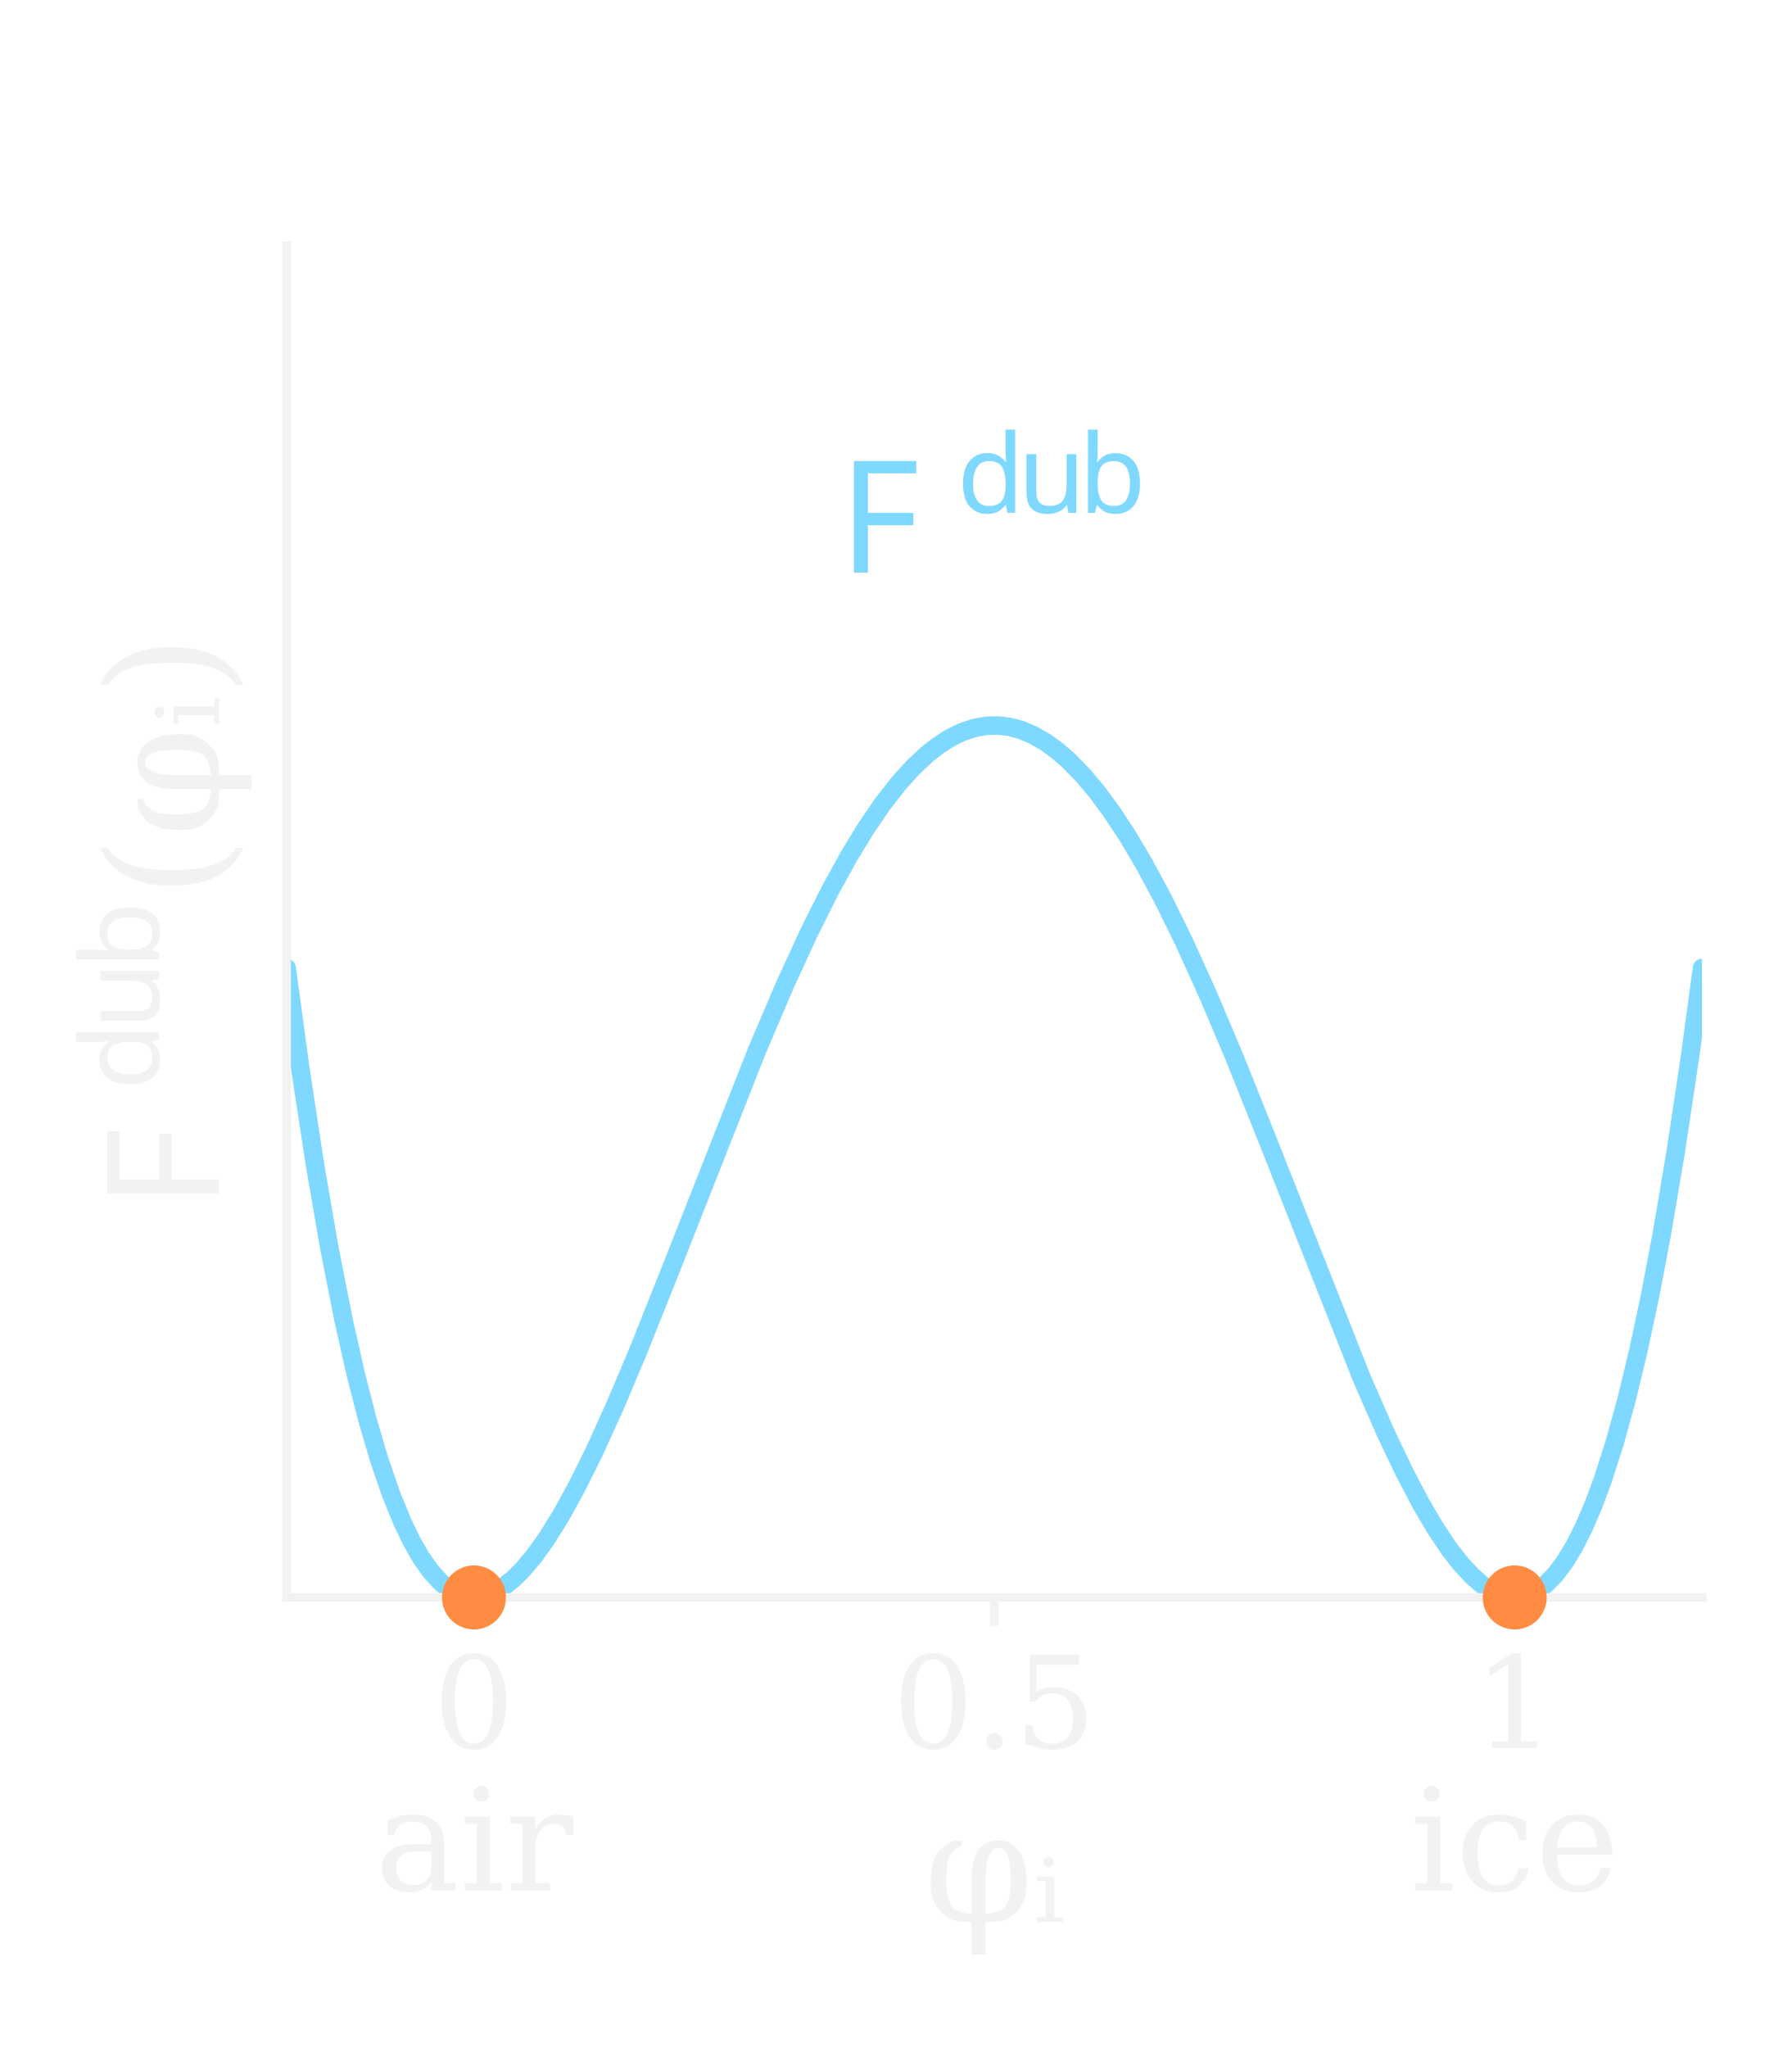
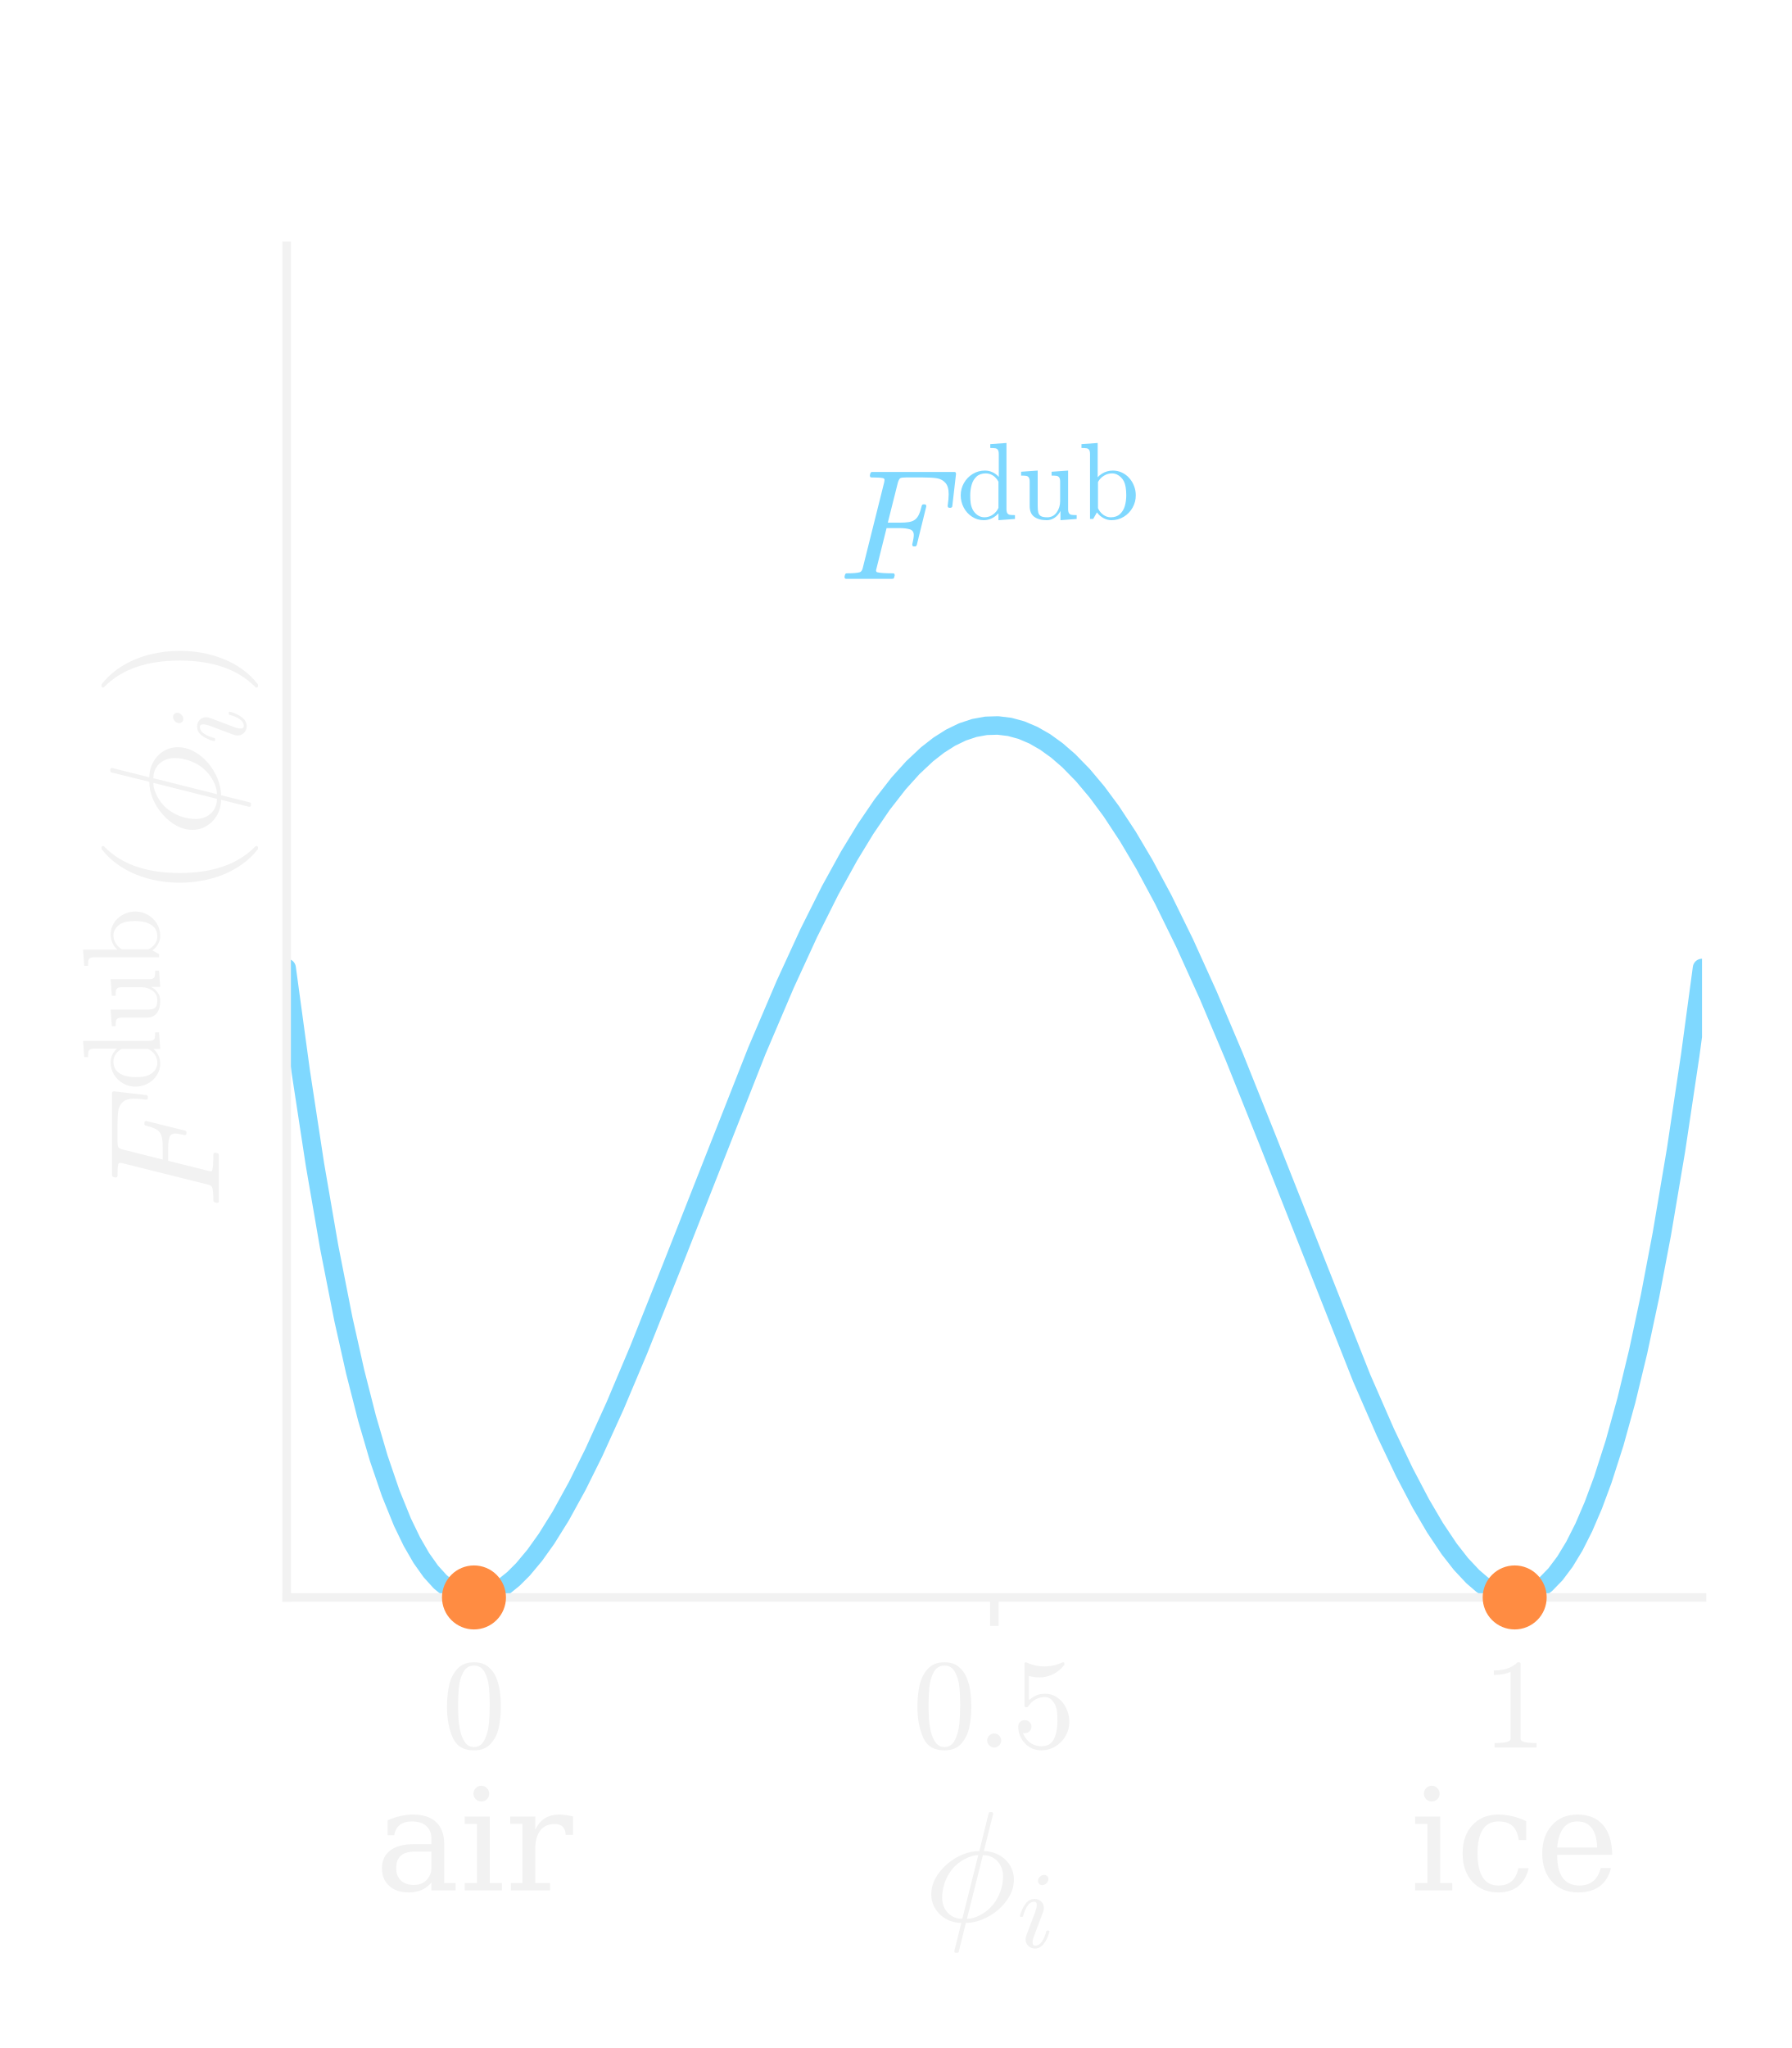
<svg xmlns="http://www.w3.org/2000/svg" xmlns:xlink="http://www.w3.org/1999/xlink" width="252pt" height="288pt" viewBox="0 0 252 288" version="1.1">
  <defs>
    <style type="text/css">*{stroke-linejoin: round; stroke-linecap: butt}</style>
  </defs>
  <g id="figure_1">
    <g id="patch_1">
      <path d="M 0 288  L 252 288  L 252 0  L 0 0  L 0 288  z " style="fill: none" />
    </g>
    <g id="axes_1">
      <g id="patch_2">
        <path d="M 40.32 224.64  L 239.4 224.64  L 239.4 34.56  L 40.32 34.56  L 40.32 224.64  z " style="fill: none" />
      </g>
      <g id="matplotlib.axis_1">
        <g id="xtick_1">
          <g id="line2d_1">
            <defs>
-               <path id="ma2caff7ee2" d="M 0 0  L 0 4  " style="stroke: #f2f2f2; stroke-width: 1.2" />
+               <path id="mbd6c47b012" d="M 0 0  L 0 4  " style="stroke: #f2f2f2; stroke-width: 1.2" />
            </defs>
            <g>
-               <use xlink:href="#ma2caff7ee2" x="66.669" y="224.64" style="fill: #f2f2f2; stroke: #f2f2f2; stroke-width: 1.2" />
+               <use xlink:href="#mbd6c47b012" x="66.669" y="224.64" style="fill: #f2f2f2; stroke: #f2f2f2; stroke-width: 1.2" />
            </g>
          </g>
          <g id="text_1">
-             <text style="font-size: 18px; font-family: 'DejaVu Serif', 'Bitstream Vera Serif', 'Computer Modern Roman', 'New Century Schoolbook', 'Century Schoolbook L', 'Utopia', 'ITC Bookman', 'Bookman', 'Nimbus Roman No9 L', 'Times New Roman', 'Times', 'Palatino', 'Charter', serif; text-anchor: middle; fill: #f2f2f2" x="66.669" y="245.817" transform="rotate(-0 66.66882 245.8172)">0</text>
+             <g style="fill: #f2f2f2" transform="translate(62.16882 245.8172) scale(0.18 -0.18)">
+               <defs>
+                 <path id="Cmr10-30" d="M 1600 -141  Q 816 -141 533 504  Q 250 1150 250 2041  Q 250 2597 351 3087  Q 453 3578 754 3920  Q 1056 4263 1600 4263  Q 2022 4263 2290 4056  Q 2559 3850 2700 3523  Q 2841 3197 2892 2823  Q 2944 2450 2944 2041  Q 2944 1491 2842 1011  Q 2741 531 2444 195  Q 2147 -141 1600 -141  z M 1600 25  Q 1956 25 2131 390  Q 2306 756 2347 1200  Q 2388 1644 2388 2144  Q 2388 2625 2347 3031  Q 2306 3438 2132 3767  Q 1959 4097 1600 4097  Q 1238 4097 1063 3765  Q 888 3434 847 3029  Q 806 2625 806 2144  Q 806 1788 823 1472  Q 841 1156 916 820  Q 991 484 1158 254  Q 1325 25 1600 25  z " transform="scale(0.015625)" />
+               </defs>
+               <use xlink:href="#Cmr10-30" transform="translate(0 0.390625)" />
+             </g>
          </g>
        </g>
        <g id="xtick_2">
          <g id="line2d_2">
            <g>
-               <use xlink:href="#ma2caff7ee2" x="139.86" y="224.64" style="fill: #f2f2f2; stroke: #f2f2f2; stroke-width: 1.2" />
+               <use xlink:href="#mbd6c47b012" x="139.86" y="224.64" style="fill: #f2f2f2; stroke: #f2f2f2; stroke-width: 1.2" />
            </g>
          </g>
          <g id="text_2">
-             <text style="font-size: 18px; font-family: 'DejaVu Serif', 'Bitstream Vera Serif', 'Computer Modern Roman', 'New Century Schoolbook', 'Century Schoolbook L', 'Utopia', 'ITC Bookman', 'Bookman', 'Nimbus Roman No9 L', 'Times New Roman', 'Times', 'Palatino', 'Charter', serif; text-anchor: middle; fill: #f2f2f2" x="139.86" y="245.817" transform="rotate(-0 139.86 245.8172)">0.5</text>
+             <g style="fill: #f2f2f2" transform="translate(128.34 245.8172) scale(0.18 -0.18)">
+               <defs>
+                 <path id="Cmmi10-3a" d="M 538 353  Q 538 497 644 600  Q 750 703 891 703  Q 978 703 1062 656  Q 1147 609 1194 525  Q 1241 441 1241 353  Q 1241 213 1137 106  Q 1034 0 891 0  Q 750 0 644 106  Q 538 213 538 353  z " transform="scale(0.015625)" />
+                 <path id="Cmr10-35" d="M 556 728  Q 622 541 758 387  Q 894 234 1080 148  Q 1266 63 1466 63  Q 1928 63 2103 422  Q 2278 781 2278 1294  Q 2278 1516 2270 1667  Q 2263 1819 2228 1959  Q 2169 2184 2020 2353  Q 1872 2522 1656 2522  Q 1441 2522 1286 2456  Q 1131 2391 1034 2303  Q 938 2216 863 2119  Q 788 2022 769 2016  L 697 2016  Q 681 2016 657 2036  Q 634 2056 634 2075  L 634 4213  Q 634 4228 654 4245  Q 675 4263 697 4263  L 716 4263  Q 1147 4056 1631 4056  Q 2106 4056 2547 4263  L 2566 4263  Q 2588 4263 2606 4247  Q 2625 4231 2625 4213  L 2625 4153  Q 2625 4122 2613 4122  Q 2394 3831 2064 3668  Q 1734 3506 1381 3506  Q 1125 3506 856 3578  L 856 2369  Q 1069 2541 1236 2614  Q 1403 2688 1663 2688  Q 2016 2688 2295 2484  Q 2575 2281 2725 1954  Q 2875 1628 2875 1288  Q 2875 903 2686 575  Q 2497 247 2172 53  Q 1847 -141 1466 -141  Q 1150 -141 886 21  Q 622 184 470 459  Q 319 734 319 1044  Q 319 1188 412 1278  Q 506 1369 647 1369  Q 788 1369 883 1276  Q 978 1184 978 1044  Q 978 906 883 811  Q 788 716 647 716  Q 625 716 597 720  Q 569 725 556 728  z " transform="scale(0.015625)" />
+               </defs>
+               <use xlink:href="#Cmr10-30" transform="translate(0 0.390625)" />
+               <use xlink:href="#Cmmi10-3a" transform="translate(50 0.390625)" />
+               <use xlink:href="#Cmr10-35" transform="translate(77.68555 0.390625)" />
+             </g>
          </g>
        </g>
        <g id="xtick_3">
          <g id="line2d_3">
            <g>
-               <use xlink:href="#ma2caff7ee2" x="213.051" y="224.64" style="fill: #f2f2f2; stroke: #f2f2f2; stroke-width: 1.2" />
+               <use xlink:href="#mbd6c47b012" x="213.051" y="224.64" style="fill: #f2f2f2; stroke: #f2f2f2; stroke-width: 1.2" />
            </g>
          </g>
          <g id="text_3">
-             <text style="font-size: 18px; font-family: 'DejaVu Serif', 'Bitstream Vera Serif', 'Computer Modern Roman', 'New Century Schoolbook', 'Century Schoolbook L', 'Utopia', 'ITC Bookman', 'Bookman', 'Nimbus Roman No9 L', 'Times New Roman', 'Times', 'Palatino', 'Charter', serif; text-anchor: middle; fill: #f2f2f2" x="213.051" y="245.817" transform="rotate(-0 213.0512 245.8172)">1</text>
+             <g style="fill: #f2f2f2" transform="translate(208.5512 245.8172) scale(0.18 -0.18)">
+               <defs>
+                 <path id="Cmr10-31" d="M 594 0  L 594 225  Q 1394 225 1394 428  L 1394 3788  Q 1063 3628 556 3628  L 556 3853  Q 1341 3853 1741 4263  L 1831 4263  Q 1853 4263 1873 4245  Q 1894 4228 1894 4206  L 1894 428  Q 1894 225 2694 225  L 2694 0  L 594 0  z " transform="scale(0.015625)" />
+               </defs>
+               <use xlink:href="#Cmr10-31" transform="translate(0 0.390625)" />
+             </g>
          </g>
        </g>
        <g id="text_4">
-           <text style="font-size: 22px; font-family: 'DejaVu Serif', 'Bitstream Vera Serif', 'Computer Modern Roman', 'New Century Schoolbook', 'Century Schoolbook L', 'Utopia', 'ITC Bookman', 'Bookman', 'Nimbus Roman No9 L', 'Times New Roman', 'Times', 'Palatino', 'Charter', serif; text-anchor: middle; fill: #f2f2f2" x="139.86" y="270.277" transform="rotate(-0 139.86 270.2772)">φᵢ</text>
+           <g style="fill: #f2f2f2" transform="translate(129.96 270.2325) scale(0.22 -0.22)">
+             <defs>
+               <path id="Cmmi10-c1" d="M 1241 -1247  L 1528 -91  Q 1203 -91 922 61  Q 641 213 470 484  Q 300 756 300 1075  Q 300 1422 472 1737  Q 644 2053 942 2311  Q 1241 2569 1584 2708  Q 1928 2847 2266 2847  L 2650 4403  Q 2663 4441 2700 4441  L 2778 4441  Q 2803 4441 2818 4419  Q 2834 4397 2834 4378  L 2450 2847  Q 2691 2847 2916 2759  Q 3141 2672 3314 2514  Q 3488 2356 3584 2142  Q 3681 1928 3681 1684  Q 3681 1338 3509 1022  Q 3338 706 3047 453  Q 2756 200 2398 54  Q 2041 -91 1716 -91  L 1422 -1275  Q 1409 -1313 1369 -1313  L 1294 -1313  Q 1269 -1313 1255 -1289  Q 1241 -1266 1241 -1247  z M 1569 78  L 2222 2681  Q 2059 2681 1881 2615  Q 1703 2550 1545 2450  Q 1388 2350 1259 2222  Q 1103 2066 984 1853  Q 866 1641 805 1405  Q 744 1169 744 941  Q 744 700 847 503  Q 950 306 1137 192  Q 1325 78 1569 78  z M 1759 78  Q 2000 78 2272 215  Q 2544 353 2719 538  Q 2959 775 3098 1120  Q 3238 1466 3238 1819  Q 3238 2056 3134 2254  Q 3031 2453 2843 2567  Q 2656 2681 2413 2681  L 1759 78  z " transform="scale(0.015625)" />
+               <path id="Cmmi10-69" d="M 500 459  Q 500 578 550 709  L 1069 2088  Q 1153 2322 1153 2472  Q 1153 2663 1013 2663  Q 759 2663 595 2402  Q 431 2141 353 1819  Q 341 1778 300 1778  L 225 1778  Q 172 1778 172 1838  L 172 1856  Q 275 2238 487 2533  Q 700 2828 1025 2828  Q 1253 2828 1411 2678  Q 1569 2528 1569 2297  Q 1569 2178 1516 2047  L 997 672  Q 909 459 909 288  Q 909 97 1056 97  Q 1306 97 1473 364  Q 1641 631 1709 941  Q 1722 978 1759 978  L 1838 978  Q 1863 978 1878 961  Q 1894 944 1894 922  Q 1894 916 1888 903  Q 1800 541 1583 234  Q 1366 -72 1044 -72  Q 819 -72 659 83  Q 500 238 500 459  z M 1222 3878  Q 1222 4013 1334 4122  Q 1447 4231 1581 4231  Q 1691 4231 1761 4164  Q 1831 4097 1831 3994  Q 1831 3850 1717 3742  Q 1603 3634 1466 3634  Q 1363 3634 1292 3704  Q 1222 3775 1222 3878  z " transform="scale(0.015625)" />
+             </defs>
+             <use xlink:href="#Cmmi10-c1" transform="translate(0 0.609375)" />
+             <use xlink:href="#Cmmi10-69" transform="translate(59.52148 -16.39688) scale(0.7)" />
+           </g>
        </g>
      </g>
      <g id="matplotlib.axis_2">
        <g id="text_5">
-           <g style="fill: #f2f2f2" transform="translate(31.7 169.97) rotate(-90)">
-             <text>
-               <tspan x="0" y="-0.896" style="font-size: 22px; font-family: 'cmmi10'; fill: #f2f2f2">F</tspan>
-               <tspan x="16.649" y="-9.314" style="font-size: 15.4px; font-family: 'cmr10'; fill: #f2f2f2">d</tspan>
-               <tspan x="25.199" y="-9.314" style="font-size: 15.4px; font-family: 'cmr10'; fill: #f2f2f2">u</tspan>
-               <tspan x="33.749" y="-9.314" style="font-size: 15.4px; font-family: 'cmr10'; fill: #f2f2f2">b</tspan>
-               <tspan x="43.701" y="-0.896" style="font-size: 22px; font-family: 'DejaVu Serif'; fill: #f2f2f2">(</tspan>
-               <tspan x="52.284" y="-0.896" style="font-size: 22px; font-family: 'DejaVu Serif'; fill: #f2f2f2">φ</tspan>
-               <tspan x="67.689" y="-0.896" style="font-size: 22px; font-family: 'DejaVu Serif'; fill: #f2f2f2">ᵢ</tspan>
-               <tspan x="72.115" y="-0.896" style="font-size: 22px; font-family: 'DejaVu Serif'; fill: #f2f2f2">)</tspan>
-             </text>
+           <g style="fill: #f2f2f2" transform="translate(30.82 169.97) rotate(-90) scale(0.22 -0.22)">
+             <defs>
+               <path id="Cmmi10-46" d="M 300 0  Q 238 0 238 84  Q 241 100 250 139  Q 259 178 276 201  Q 294 225 319 225  Q 709 225 863 269  Q 947 297 984 441  L 1863 3956  Q 1875 4019 1875 4044  Q 1875 4113 1797 4122  Q 1678 4147 1338 4147  Q 1275 4147 1275 4231  Q 1278 4247 1287 4286  Q 1297 4325 1314 4348  Q 1331 4372 1356 4372  L 4738 4372  Q 4800 4372 4800 4288  L 4647 2963  Q 4647 2944 4625 2925  Q 4603 2906 4581 2906  L 4525 2906  Q 4459 2906 4459 2988  Q 4500 3278 4500 3463  Q 4500 3781 4362 3931  Q 4225 4081 4015 4114  Q 3806 4147 3438 4147  L 2753 4147  Q 2578 4147 2522 4117  Q 2466 4088 2419 3928  L 2009 2297  L 2491 2297  Q 2728 2297 2875 2322  Q 3022 2347 3119 2419  Q 3216 2491 3280 2627  Q 3344 2763 3397 2988  Q 3416 3047 3463 3047  L 3519 3047  Q 3584 3047 3584 2963  L 3194 1381  Q 3166 1325 3128 1325  L 3072 1325  Q 3009 1325 3009 1409  Q 3025 1475 3034 1519  Q 3044 1563 3058 1645  Q 3072 1728 3072 1791  Q 3072 1975 2909 2025  Q 2747 2075 2484 2075  L 1959 2075  L 1544 416  Q 1528 353 1528 353  Q 1528 278 1575 269  Q 1741 225 2228 225  Q 2291 225 2291 141  Q 2269 50 2256 25  Q 2244 0 2181 0  L 300 0  z " transform="scale(0.015625)" />
+               <path id="Cmr10-64" d="M 1563 -72  Q 1184 -72 871 133  Q 559 338 386 672  Q 213 1006 213 1381  Q 213 1769 402 2101  Q 591 2434 916 2631  Q 1241 2828 1631 2828  Q 1866 2828 2075 2729  Q 2284 2631 2438 2456  L 2438 3788  Q 2438 3959 2386 4036  Q 2334 4113 2239 4130  Q 2144 4147 1941 4147  L 1941 4372  L 2888 4441  L 2888 581  Q 2888 413 2939 336  Q 2991 259 3086 242  Q 3181 225 3384 225  L 3384 0  L 2419 -72  L 2419 331  Q 2253 141 2025 34  Q 1797 -72 1563 -72  z M 909 556  Q 1019 347 1201 222  Q 1384 97 1600 97  Q 1866 97 2087 250  Q 2309 403 2419 647  L 2419 2181  Q 2344 2322 2230 2433  Q 2116 2544 1973 2603  Q 1831 2663 1672 2663  Q 1338 2663 1134 2473  Q 931 2284 850 1990  Q 769 1697 769 1375  Q 769 1119 795 928  Q 822 738 909 556  z " transform="scale(0.015625)" />
+               <path id="Cmr10-75" d="M 691 763  L 691 2175  Q 691 2347 639 2423  Q 588 2500 491 2517  Q 394 2534 191 2534  L 191 2759  L 1159 2828  L 1159 763  Q 1159 513 1195 373  Q 1231 234 1348 165  Q 1466 97 1722 97  Q 2066 97 2269 384  Q 2472 672 2472 1038  L 2472 2175  Q 2472 2347 2419 2423  Q 2366 2500 2270 2517  Q 2175 2534 1972 2534  L 1972 2759  L 2938 2828  L 2938 581  Q 2938 413 2989 336  Q 3041 259 3137 242  Q 3234 225 3438 225  L 3438 0  L 2491 -72  L 2491 469  Q 2372 228 2159 78  Q 1947 -72 1691 -72  Q 1231 -72 961 123  Q 691 319 691 763  z " transform="scale(0.015625)" />
+               <path id="Cmr10-62" d="M 666 0  L 666 3788  Q 666 3959 614 4036  Q 563 4113 466 4130  Q 369 4147 166 4147  L 166 4372  L 1113 4441  L 1113 2438  Q 1219 2556 1361 2645  Q 1503 2734 1665 2781  Q 1828 2828 1997 2828  Q 2284 2828 2529 2712  Q 2775 2597 2956 2394  Q 3138 2191 3239 1927  Q 3341 1663 3341 1381  Q 3341 994 3152 659  Q 2963 325 2636 126  Q 2309 -72 1919 -72  Q 1675 -72 1447 53  Q 1219 178 1069 384  L 850 0  L 666 0  z M 1131 628  Q 1238 394 1438 245  Q 1638 97 1881 97  Q 2213 97 2417 287  Q 2622 478 2703 768  Q 2784 1059 2784 1381  Q 2784 1922 2644 2203  Q 2581 2328 2473 2434  Q 2366 2541 2233 2602  Q 2100 2663 1953 2663  Q 1697 2663 1478 2527  Q 1259 2391 1131 2163  L 1131 628  z " transform="scale(0.015625)" />
+               <path id="Cmr10-28" d="M 1984 -1588  Q 1628 -1306 1370 -942  Q 1113 -578 948 -165  Q 784 247 703 697  Q 622 1147 622 1600  Q 622 2059 703 2509  Q 784 2959 951 3375  Q 1119 3791 1378 4153  Q 1638 4516 1984 4788  Q 1984 4800 2016 4800  L 2075 4800  Q 2094 4800 2109 4783  Q 2125 4766 2125 4744  Q 2125 4716 2113 4703  Q 1800 4397 1592 4047  Q 1384 3697 1257 3301  Q 1131 2906 1075 2482  Q 1019 2059 1019 1600  Q 1019 -434 2106 -1491  Q 2125 -1509 2125 -1544  Q 2125 -1559 2108 -1579  Q 2091 -1600 2075 -1600  L 2016 -1600  Q 1984 -1600 1984 -1588  z " transform="scale(0.015625)" />
+               <path id="Cmr10-29" d="M 416 -1600  Q 359 -1600 359 -1544  Q 359 -1516 372 -1503  Q 1466 -434 1466 1600  Q 1466 3634 384 4691  Q 359 4706 359 4744  Q 359 4766 376 4783  Q 394 4800 416 4800  L 475 4800  Q 494 4800 506 4788  Q 966 4425 1272 3906  Q 1578 3388 1720 2800  Q 1863 2213 1863 1600  Q 1863 1147 1786 708  Q 1709 269 1542 -157  Q 1375 -584 1119 -945  Q 863 -1306 506 -1588  Q 494 -1600 475 -1600  L 416 -1600  z " transform="scale(0.015625)" />
+             </defs>
+             <use xlink:href="#Cmmi10-46" transform="translate(0 0.1625)" />
+             <use xlink:href="#Cmr10-64" transform="translate(75.67617 38.42656) scale(0.7)" />
+             <use xlink:href="#Cmr10-75" transform="translate(114.5385 38.42656) scale(0.7)" />
+             <use xlink:href="#Cmr10-62" transform="translate(153.4008 38.42656) scale(0.7)" />
+             <use xlink:href="#Cmr10-28" transform="translate(198.6404 0.1625)" />
+             <use xlink:href="#Cmmi10-c1" transform="translate(237.4588 0.1625)" />
+             <use xlink:href="#Cmmi10-69" transform="translate(296.9803 -16.84375) scale(0.7)" />
+             <use xlink:href="#Cmr10-29" transform="translate(327.4543 0.1625)" />
          </g>
        </g>
      </g>
      <g id="line2d_4">
-         <path d="M 40.32 136.122  L 42.314 150.749  L 44.308 163.8  L 46.302 175.354  L 48.296 185.486  L 49.958 192.899  L 51.62 199.42  L 53.282 205.091  L 54.944 209.953  L 56.605 214.048  L 57.935 216.796  L 59.264 219.099  L 60.594 220.974  L 61.923 222.442  L 63.252 223.521  L 64.249 224.086  L 65.247 224.451  L 66.244 224.623  L 67.241 224.61  L 68.238 224.419  L 69.567 223.901  L 70.897 223.096  L 72.226 222.023  L 73.555 220.696  L 75.217 218.707  L 76.879 216.379  L 78.873 213.181  L 81.2 208.954  L 83.526 204.267  L 86.517 197.685  L 89.841 189.807  L 94.494 178.136  L 106.458 147.769  L 110.447 138.419  L 113.77 131.192  L 116.761 125.219  L 119.42 120.39  L 121.747 116.569  L 124.073 113.153  L 126.4 110.163  L 128.394 107.953  L 130.388 106.081  L 132.05 104.785  L 133.711 103.732  L 135.373 102.928  L 137.035 102.373  L 138.697 102.07  L 140.359 102.019  L 142.02 102.221  L 143.682 102.676  L 145.344 103.381  L 147.006 104.334  L 148.667 105.534  L 150.329 106.975  L 152.323 109.016  L 154.317 111.391  L 156.312 114.086  L 158.638 117.621  L 160.964 121.552  L 163.623 126.499  L 166.614 132.591  L 169.938 139.931  L 173.594 148.575  L 178.247 160.194  L 191.541 193.809  L 194.865 201.412  L 197.523 206.997  L 199.85 211.43  L 201.844 214.833  L 203.838 217.815  L 205.5 219.943  L 207.162 221.714  L 208.491 222.853  L 209.821 223.726  L 211.15 224.318  L 212.479 224.61  L 213.476 224.623  L 214.473 224.451  L 215.471 224.086  L 216.468 223.521  L 217.465 222.747  L 218.794 221.378  L 220.123 219.607  L 221.453 217.413  L 222.782 214.778  L 224.112 211.681  L 225.441 208.103  L 227.103 202.922  L 228.765 196.916  L 230.426 190.043  L 232.088 182.262  L 233.75 173.529  L 235.744 161.731  L 237.738 148.423  L 239.4 136.122  L 239.4 136.122  " clip-path="url(#p87b206f25b)" style="fill: none; stroke: #7fd8ff; stroke-width: 2.6; stroke-linecap: round" />
+         <path d="M 40.32 136.122  L 42.314 150.749  L 44.308 163.8  L 46.302 175.354  L 48.296 185.486  L 49.958 192.899  L 51.62 199.42  L 53.282 205.091  L 54.944 209.953  L 56.605 214.048  L 57.935 216.796  L 59.264 219.099  L 60.594 220.974  L 61.923 222.442  L 63.252 223.521  L 64.249 224.086  L 65.247 224.451  L 66.244 224.623  L 67.241 224.61  L 68.238 224.419  L 69.567 223.901  L 70.897 223.096  L 72.226 222.023  L 73.555 220.696  L 75.217 218.707  L 76.879 216.379  L 78.873 213.181  L 81.2 208.954  L 83.526 204.267  L 86.517 197.685  L 89.841 189.807  L 94.494 178.136  L 106.458 147.769  L 110.447 138.419  L 113.77 131.192  L 116.761 125.219  L 119.42 120.39  L 121.747 116.569  L 124.073 113.153  L 126.4 110.163  L 128.394 107.953  L 130.388 106.081  L 132.05 104.785  L 133.711 103.732  L 135.373 102.928  L 137.035 102.373  L 138.697 102.07  L 140.359 102.019  L 142.02 102.221  L 143.682 102.676  L 145.344 103.381  L 147.006 104.334  L 148.667 105.534  L 150.329 106.975  L 152.323 109.016  L 154.317 111.391  L 156.312 114.086  L 158.638 117.621  L 160.964 121.552  L 163.623 126.499  L 166.614 132.591  L 169.938 139.931  L 173.594 148.575  L 178.247 160.194  L 191.541 193.809  L 194.865 201.412  L 197.523 206.997  L 199.85 211.43  L 201.844 214.833  L 203.838 217.815  L 205.5 219.943  L 207.162 221.714  L 208.491 222.853  L 209.821 223.726  L 211.15 224.318  L 212.479 224.61  L 213.476 224.623  L 214.473 224.451  L 215.471 224.086  L 216.468 223.521  L 217.465 222.747  L 218.794 221.378  L 220.123 219.607  L 221.453 217.413  L 222.782 214.778  L 224.112 211.681  L 225.441 208.103  L 227.103 202.922  L 228.765 196.916  L 230.426 190.043  L 232.088 182.262  L 233.75 173.529  L 235.744 161.731  L 237.738 148.423  L 239.4 136.122  L 239.4 136.122  " clip-path="url(#p212a7d91c6)" style="fill: none; stroke: #7fd8ff; stroke-width: 2.6; stroke-linecap: round" />
      </g>
      <g id="patch_3">
        <path d="M 40.32 224.64  L 40.32 34.56  " style="fill: none; stroke: #f2f2f2; stroke-width: 1.2; stroke-linejoin: miter; stroke-linecap: square" />
      </g>
      <g id="patch_4">
        <path d="M 40.32 224.64  L 239.4 224.64  " style="fill: none; stroke: #f2f2f2; stroke-width: 1.2; stroke-linejoin: miter; stroke-linecap: square" />
      </g>
      <g id="text_6">
-         <text style="font-size: 20px; font-family: 'DejaVu Serif', 'Bitstream Vera Serif', 'Computer Modern Roman', 'New Century Schoolbook', 'Century Schoolbook L', 'Utopia', 'ITC Bookman', 'Bookman', 'Nimbus Roman No9 L', 'Times New Roman', 'Times', 'Palatino', 'Charter', serif; text-anchor: middle; fill: #f2f2f2" x="66.669" y="265.837" transform="rotate(-0 66.66882 265.8369)">air</text>
+         <g style="fill: #f2f2f2" transform="translate(52.7282 265.8369) scale(0.2 -0.2)">
+           <defs>
+             <path id="DejaVuSerif-61" d="M 2547 1044  L 2547 1747  L 1806 1747  Q 1378 1747 1168 1562  Q 959 1378 959 997  Q 959 650 1171 447  Q 1384 244 1747 244  Q 2106 244 2326 466  Q 2547 688 2547 1044  z M 3122 2075  L 3122 331  L 3634 331  L 3634 0  L 2547 0  L 2547 359  Q 2356 128 2106 18  Q 1856 -91 1522 -91  Q 969 -91 644 203  Q 319 497 319 997  Q 319 1513 691 1797  Q 1063 2081 1741 2081  L 2547 2081  L 2547 2309  Q 2547 2688 2317 2895  Q 2088 3103 1672 3103  Q 1328 3103 1125 2947  Q 922 2791 872 2484  L 575 2484  L 575 3156  Q 875 3284 1158 3348  Q 1441 3413 1709 3413  Q 2400 3413 2761 3070  Q 3122 2728 3122 2075  z " transform="scale(0.015625)" />
+             <path id="DejaVuSerif-69" d="M 622 4353  Q 622 4497 726 4603  Q 831 4709 978 4709  Q 1122 4709 1226 4603  Q 1331 4497 1331 4353  Q 1331 4206 1228 4103  Q 1125 4000 978 4000  Q 831 4000 726 4103  Q 622 4206 622 4353  z M 1356 331  L 1900 331  L 1900 0  L 231 0  L 231 331  L 781 331  L 781 2988  L 231 2988  L 231 3322  L 1356 3322  L 1356 331  z " transform="scale(0.015625)" />
+             <path id="DejaVuSerif-72" d="M 3059 3328  L 3059 2497  L 2728 2497  Q 2713 2744 2591 2866  Q 2469 2988 2234 2988  Q 1809 2988 1582 2694  Q 1356 2400 1356 1850  L 1356 331  L 2022 331  L 2022 0  L 263 0  L 263 331  L 781 331  L 781 2994  L 231 2994  L 231 3322  L 1356 3322  L 1356 2731  Q 1525 3078 1790 3245  Q 2056 3413 2438 3413  Q 2578 3413 2733 3391  Q 2888 3369 3059 3328  z " transform="scale(0.015625)" />
+           </defs>
+           <use xlink:href="#DejaVuSerif-61" />
+           <use xlink:href="#DejaVuSerif-69" transform="translate(59.61914 0)" />
+           <use xlink:href="#DejaVuSerif-72" transform="translate(91.60156 0)" />
+         </g>
      </g>
      <g id="text_7">
-         <text style="font-size: 20px; font-family: 'DejaVu Serif', 'Bitstream Vera Serif', 'Computer Modern Roman', 'New Century Schoolbook', 'Century Schoolbook L', 'Utopia', 'ITC Bookman', 'Bookman', 'Nimbus Roman No9 L', 'Times New Roman', 'Times', 'Palatino', 'Charter', serif; text-anchor: middle; fill: #f2f2f2" x="213.051" y="265.837" transform="rotate(-0 213.0512 265.8369)">ice</text>
+         <g style="fill: #f2f2f2" transform="translate(198.334 265.8369) scale(0.2 -0.2)">
+           <defs>
+             <path id="DejaVuSerif-63" d="M 3291 997  Q 3169 466 2822 187  Q 2475 -91 1925 -91  Q 1200 -91 759 389  Q 319 869 319 1663  Q 319 2459 759 2936  Q 1200 3413 1925 3413  Q 2241 3413 2553 3339  Q 2866 3266 3181 3116  L 3181 2266  L 2847 2266  Q 2781 2703 2561 2903  Q 2341 3103 1931 3103  Q 1466 3103 1228 2742  Q 991 2381 991 1663  Q 991 944 1227 581  Q 1463 219 1931 219  Q 2303 219 2525 412  Q 2747 606 2828 997  L 3291 997  z " transform="scale(0.015625)" />
+             <path id="DejaVuSerif-65" d="M 3469 1600  L 991 1600  L 991 1575  Q 991 903 1244 561  Q 1497 219 1991 219  Q 2369 219 2611 417  Q 2853 616 2950 1006  L 3413 1006  Q 3275 459 2904 184  Q 2534 -91 1931 -91  Q 1203 -91 761 389  Q 319 869 319 1663  Q 319 2450 753 2931  Q 1188 3413 1894 3413  Q 2647 3413 3050 2948  Q 3453 2484 3469 1600  z M 2791 1931  Q 2772 2513 2545 2808  Q 2319 3103 1894 3103  Q 1497 3103 1269 2806  Q 1041 2509 991 1931  L 2791 1931  z " transform="scale(0.015625)" />
+           </defs>
+           <use xlink:href="#DejaVuSerif-69" />
+           <use xlink:href="#DejaVuSerif-63" transform="translate(31.98242 0)" />
+           <use xlink:href="#DejaVuSerif-65" transform="translate(87.98828 0)" />
+         </g>
      </g>
      <g id="text_8">
-         <g style="fill: #7fd8ff" transform="translate(117.97 81.43243)">
-           <text>
-             <tspan x="0" y="-0.896" style="font-size: 22px; font-family: 'cmmi10'; fill: #7fd8ff">F</tspan>
-             <tspan x="16.649" y="-9.314" style="font-size: 15.4px; font-family: 'cmr10'; fill: #7fd8ff">d</tspan>
-             <tspan x="25.199" y="-9.314" style="font-size: 15.4px; font-family: 'cmr10'; fill: #7fd8ff">u</tspan>
-             <tspan x="33.749" y="-9.314" style="font-size: 15.4px; font-family: 'cmr10'; fill: #7fd8ff">b</tspan>
-           </text>
+         <g style="fill: #7fd8ff" transform="translate(117.97 81.43243) scale(0.22 -0.22)">
+           <use xlink:href="#Cmmi10-46" transform="translate(0 0.1625)" />
+           <use xlink:href="#Cmr10-64" transform="translate(75.67617 38.42656) scale(0.7)" />
+           <use xlink:href="#Cmr10-75" transform="translate(114.5385 38.42656) scale(0.7)" />
+           <use xlink:href="#Cmr10-62" transform="translate(153.4008 38.42656) scale(0.7)" />
        </g>
      </g>
      <g id="line2d_5">
        <defs>
-           <path id="m8a4bc1847a" d="M 0 4  C 1.061 4 2.078 3.579 2.828 2.828  C 3.579 2.078 4 1.061 4 0  C 4 -1.061 3.579 -2.078 2.828 -2.828  C 2.078 -3.579 1.061 -4 0 -4  C -1.061 -4 -2.078 -3.579 -2.828 -2.828  C -3.579 -2.078 -4 -1.061 -4 0  C -4 1.061 -3.579 2.078 -2.828 2.828  C -2.078 3.579 -1.061 4 0 4  z " style="stroke: #ff8c42" />
+           <path id="m45a0e57fab" d="M 0 4  C 1.061 4 2.078 3.579 2.828 2.828  C 3.579 2.078 4 1.061 4 0  C 4 -1.061 3.579 -2.078 2.828 -2.828  C 2.078 -3.579 1.061 -4 0 -4  C -1.061 -4 -2.078 -3.579 -2.828 -2.828  C -3.579 -2.078 -4 -1.061 -4 0  C -4 1.061 -3.579 2.078 -2.828 2.828  C -2.078 3.579 -1.061 4 0 4  z " style="stroke: #ff8c42" />
        </defs>
        <g>
-           <use xlink:href="#m8a4bc1847a" x="66.669" y="224.64" style="fill: #ff8c42; stroke: #ff8c42" />
-           <use xlink:href="#m8a4bc1847a" x="213.051" y="224.64" style="fill: #ff8c42; stroke: #ff8c42" />
+           <use xlink:href="#m45a0e57fab" x="66.669" y="224.64" style="fill: #ff8c42; stroke: #ff8c42" />
+           <use xlink:href="#m45a0e57fab" x="213.051" y="224.64" style="fill: #ff8c42; stroke: #ff8c42" />
        </g>
      </g>
    </g>
  </g>
  <defs>
-     <clipPath id="p87b206f25b">
+     <clipPath id="p212a7d91c6">
      <rect x="40.32" y="34.56" width="199.08" height="190.08" />
    </clipPath>
  </defs>
</svg>
